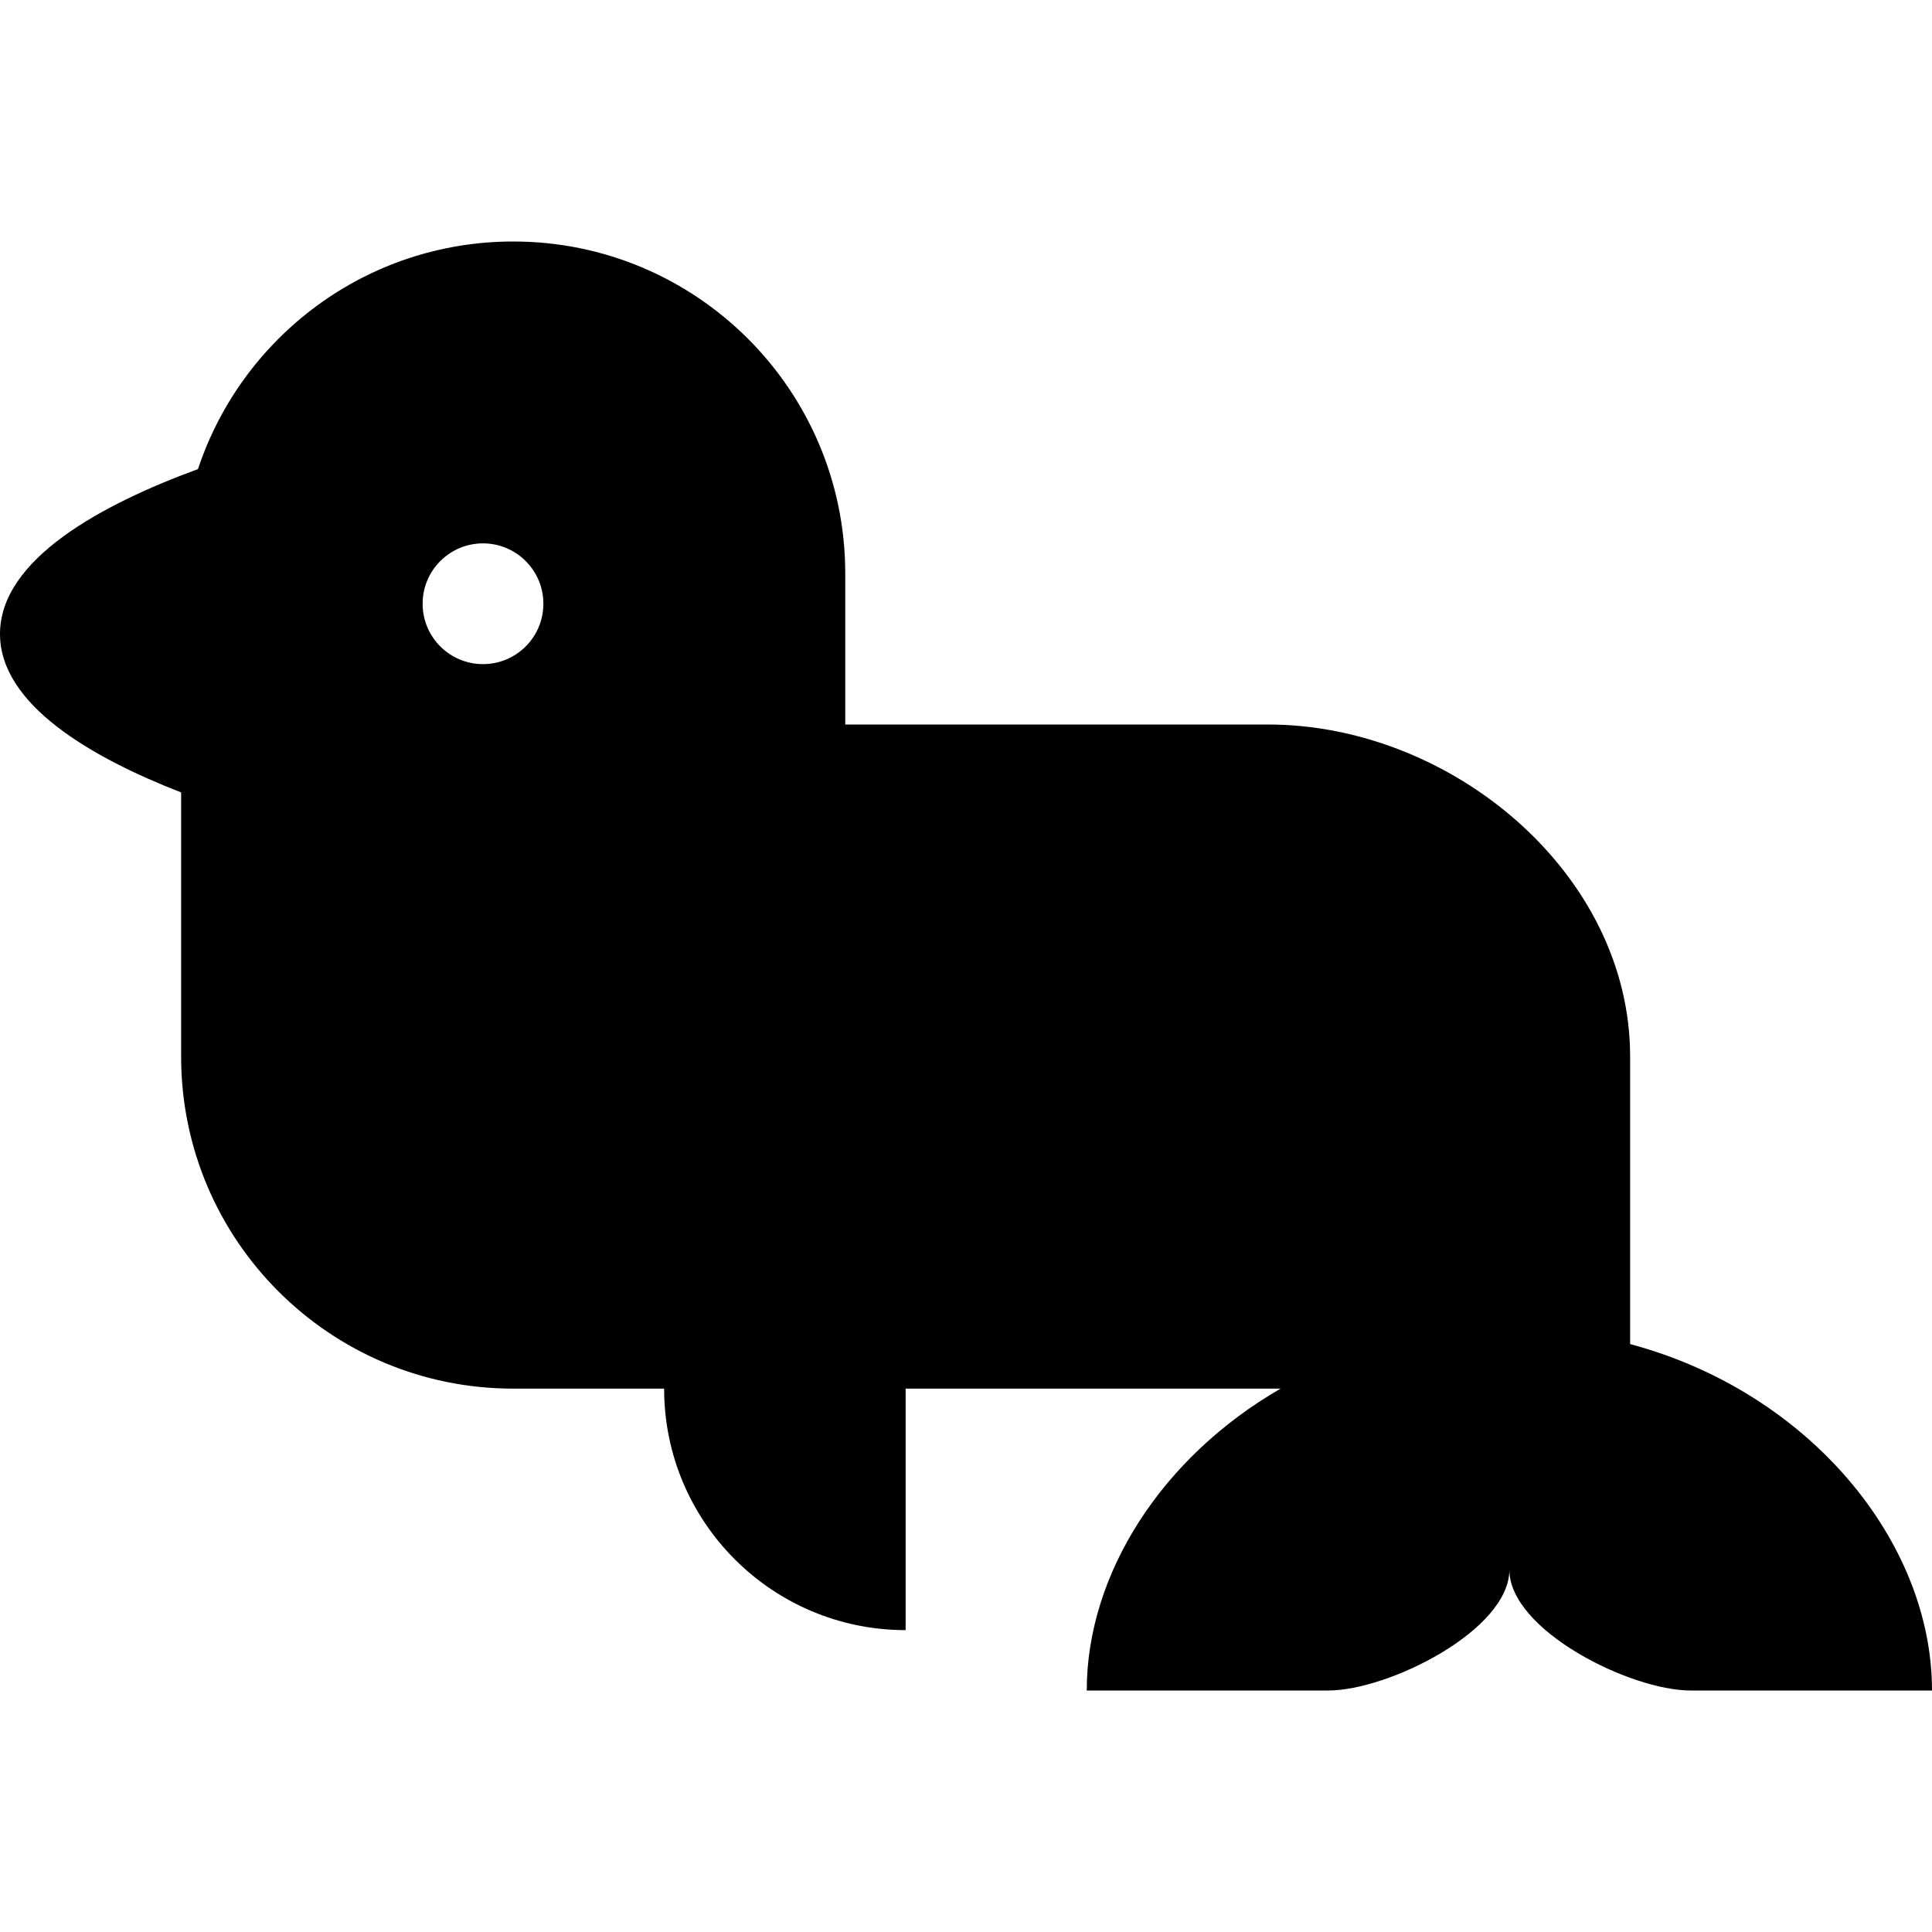
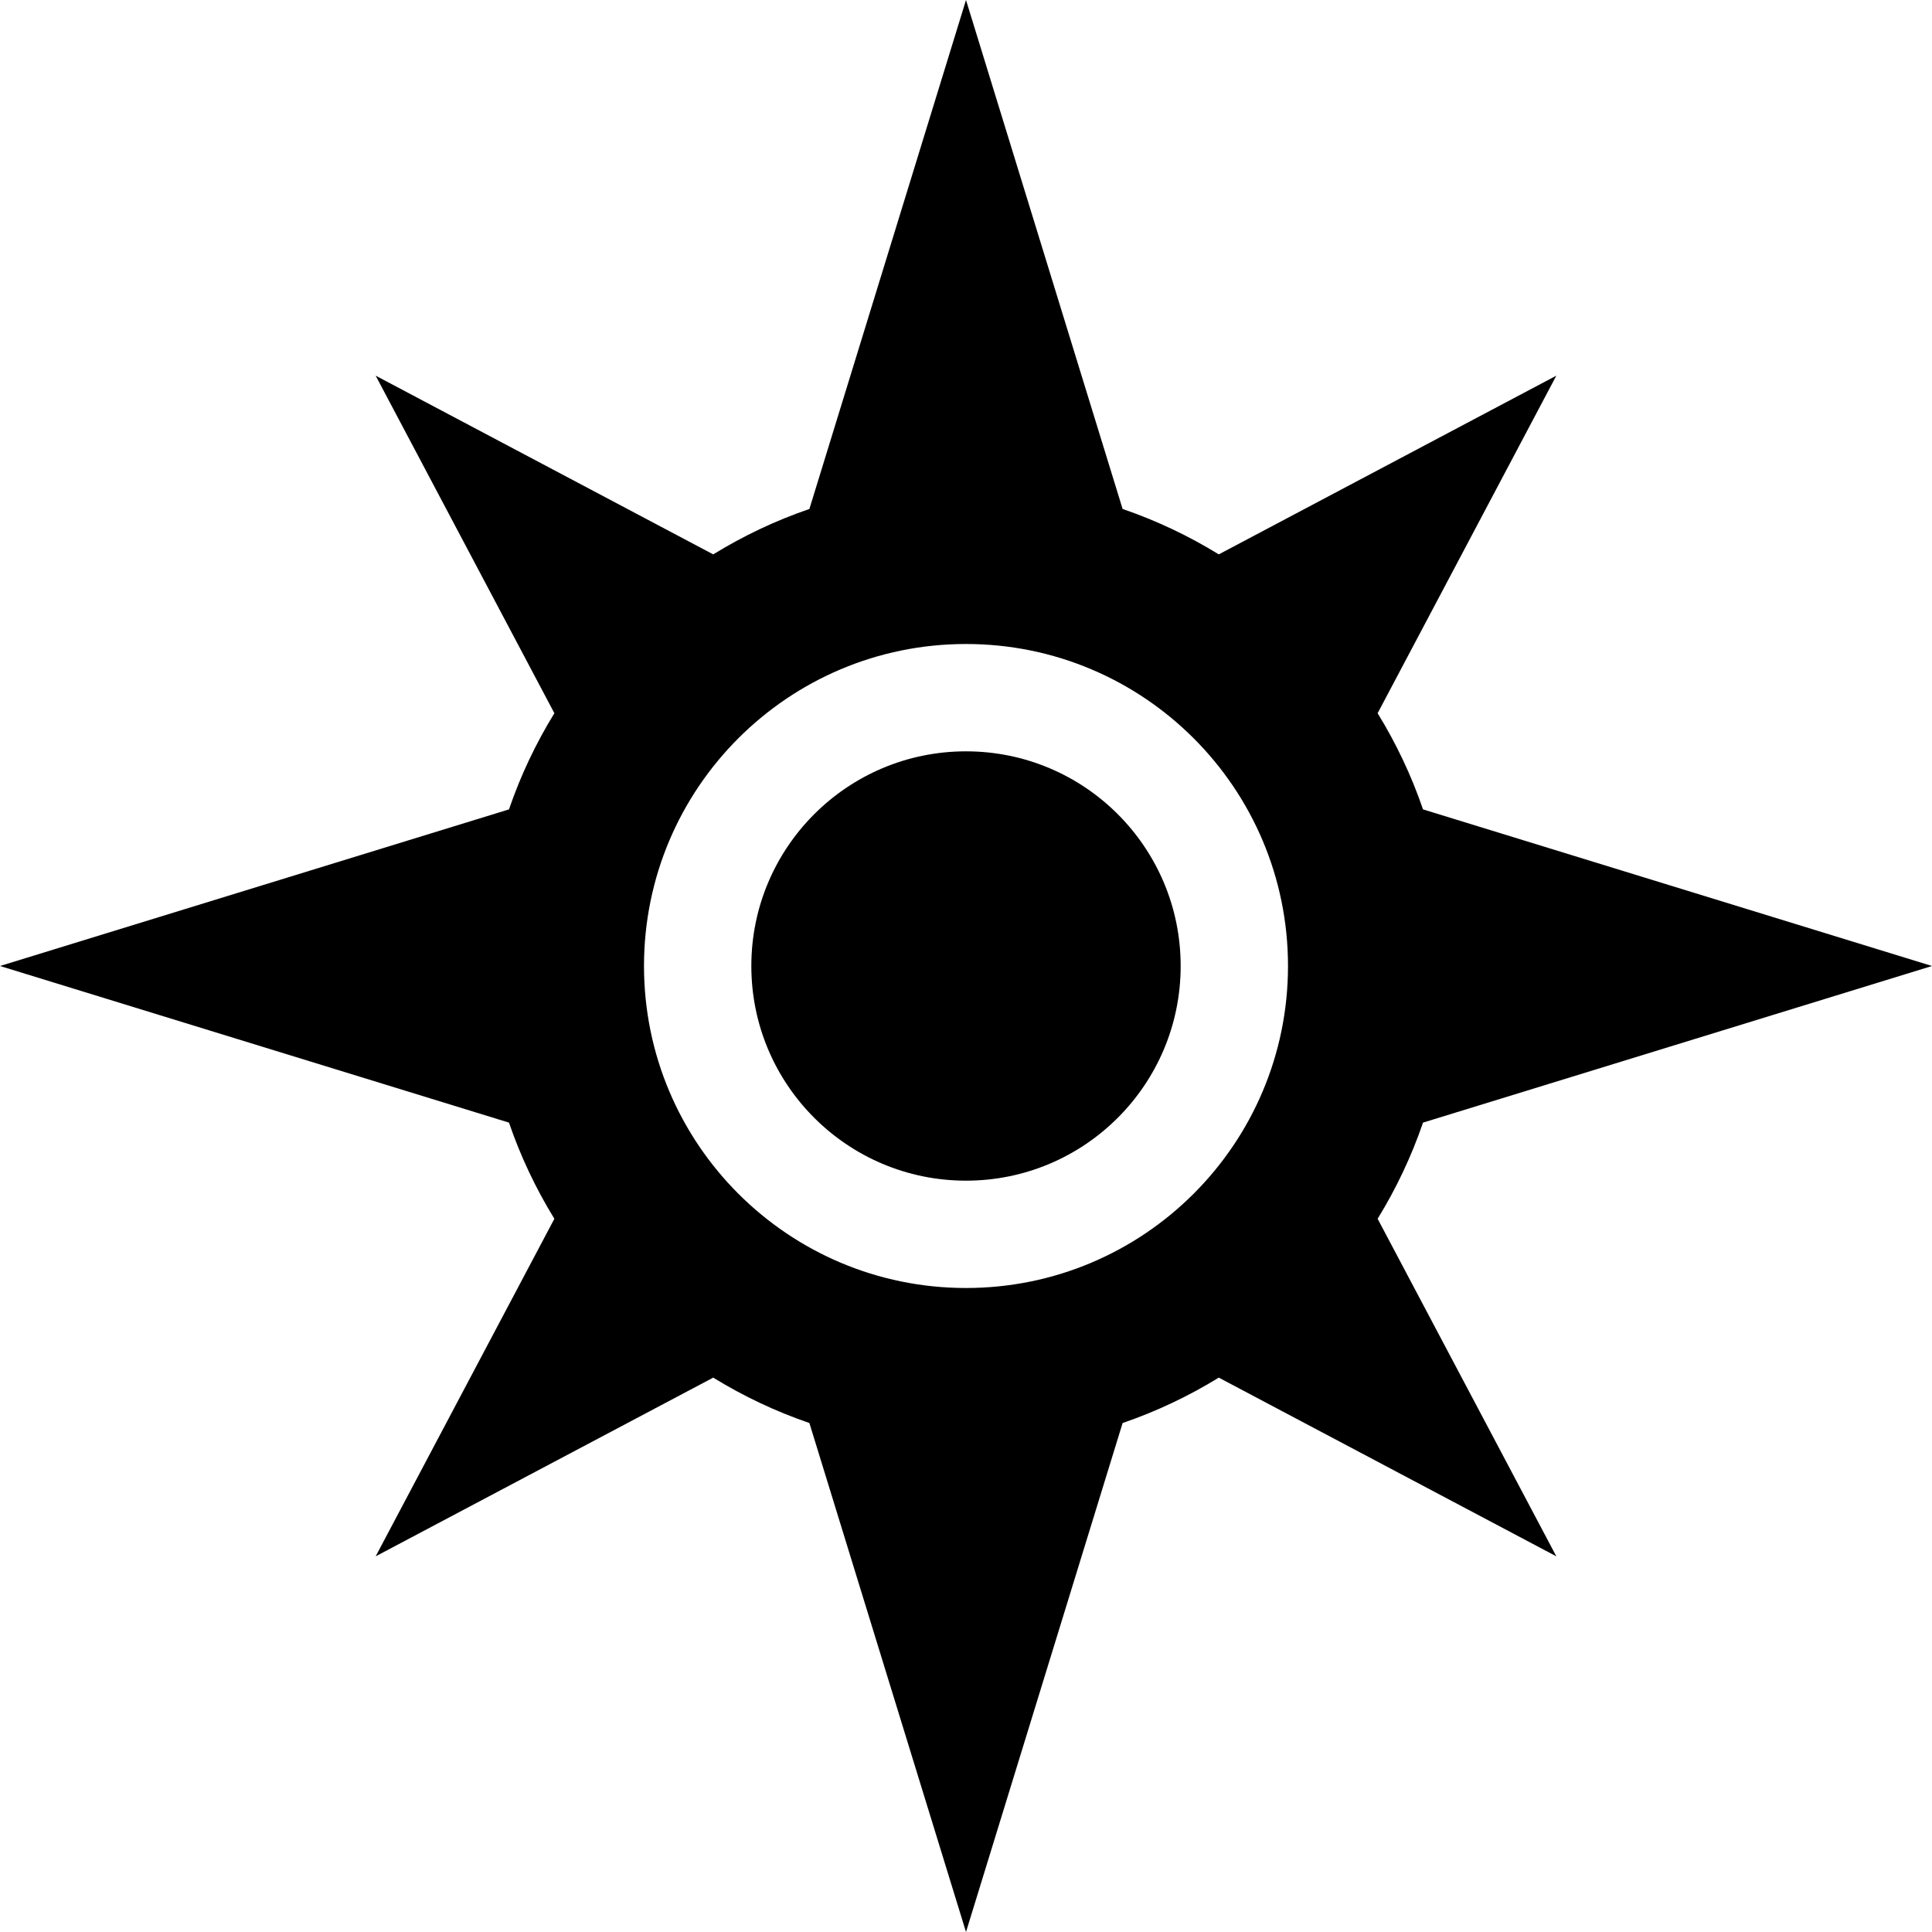
- <svg xmlns="http://www.w3.org/2000/svg" version="1.1" id="Layer_1" x="0px" y="0px" viewBox="0 0 320 320" style="enable-background:new 0 0 320 320;" xml:space="preserve">
-   <g id="XMLID_341_">
+ <svg xmlns="http://www.w3.org/2000/svg" version="1.1" id="Layer_1" x="0px" y="0px" viewBox="0 0 360 360" style="enable-background:new 0 0 360 360;" xml:space="preserve">
+   <g id="XMLID_808_">
    <g>
-       <path d="M270,222.622c0-9.511,0-27.269,0-47.622c0-30.376-29.624-55-60-55h-70V95c0-30.376-24.624-55-55-55    c-24.327,0-44.952,15.802-52.206,37.696C16.923,83.507,0,92.608,0,105.001c0,11.666,15,20.416,30,26.249V175    c0,30.376,24.624,55,55,55h25c0,22.092,17.908,40,40,40v-40h62.109C192.502,241.298,180,260.643,180,280c0,0,20,0,40,0    c10,0,30-10,30-20c0,10,20,20,30,20c20,0,40,0,40,0C320,255.26,299.588,230.537,270,222.622z M80,110c-5.523,0-10-4.477-10-10    s4.477-10,10-10s10,4.477,10,10S85.523,110,80,110z" />
+       <g>
+         <path d="M265.16,209.182L360,180l-94.84-29.182c-2.166-6.32-5.015-12.322-8.46-17.919L290,70l-62.898,33.3     c-5.598-3.444-11.6-6.294-17.92-8.46L180,0l-29.182,94.84c-6.32,2.166-12.322,5.016-17.919,8.46L70,70l33.3,62.898     c-3.444,5.598-6.294,11.6-8.46,17.92L0,180l94.84,29.182c2.166,6.32,5.015,12.322,8.46,17.92L70,290l62.899-33.3     c5.597,3.444,11.599,6.294,17.919,8.46L180,360l29.182-94.84c6.32-2.166,12.322-5.016,17.919-8.46L290,290l-33.299-62.899     C260.145,221.504,262.995,215.502,265.16,209.182z M180,240c-33.137,0-60-26.863-60-60c0-33.137,26.863-60,60-60     c33.137,0,60,26.863,60,60C240,213.137,213.137,240,180,240z" />
+         <circle cx="180" cy="180" r="40" />
+       </g>
    </g>
  </g>
  <g>
</g>
  <g>
</g>
  <g>
</g>
  <g>
</g>
  <g>
</g>
  <g>
</g>
  <g>
</g>
  <g>
</g>
  <g>
</g>
  <g>
</g>
  <g>
</g>
  <g>
</g>
  <g>
</g>
  <g>
</g>
  <g>
</g>
</svg>
